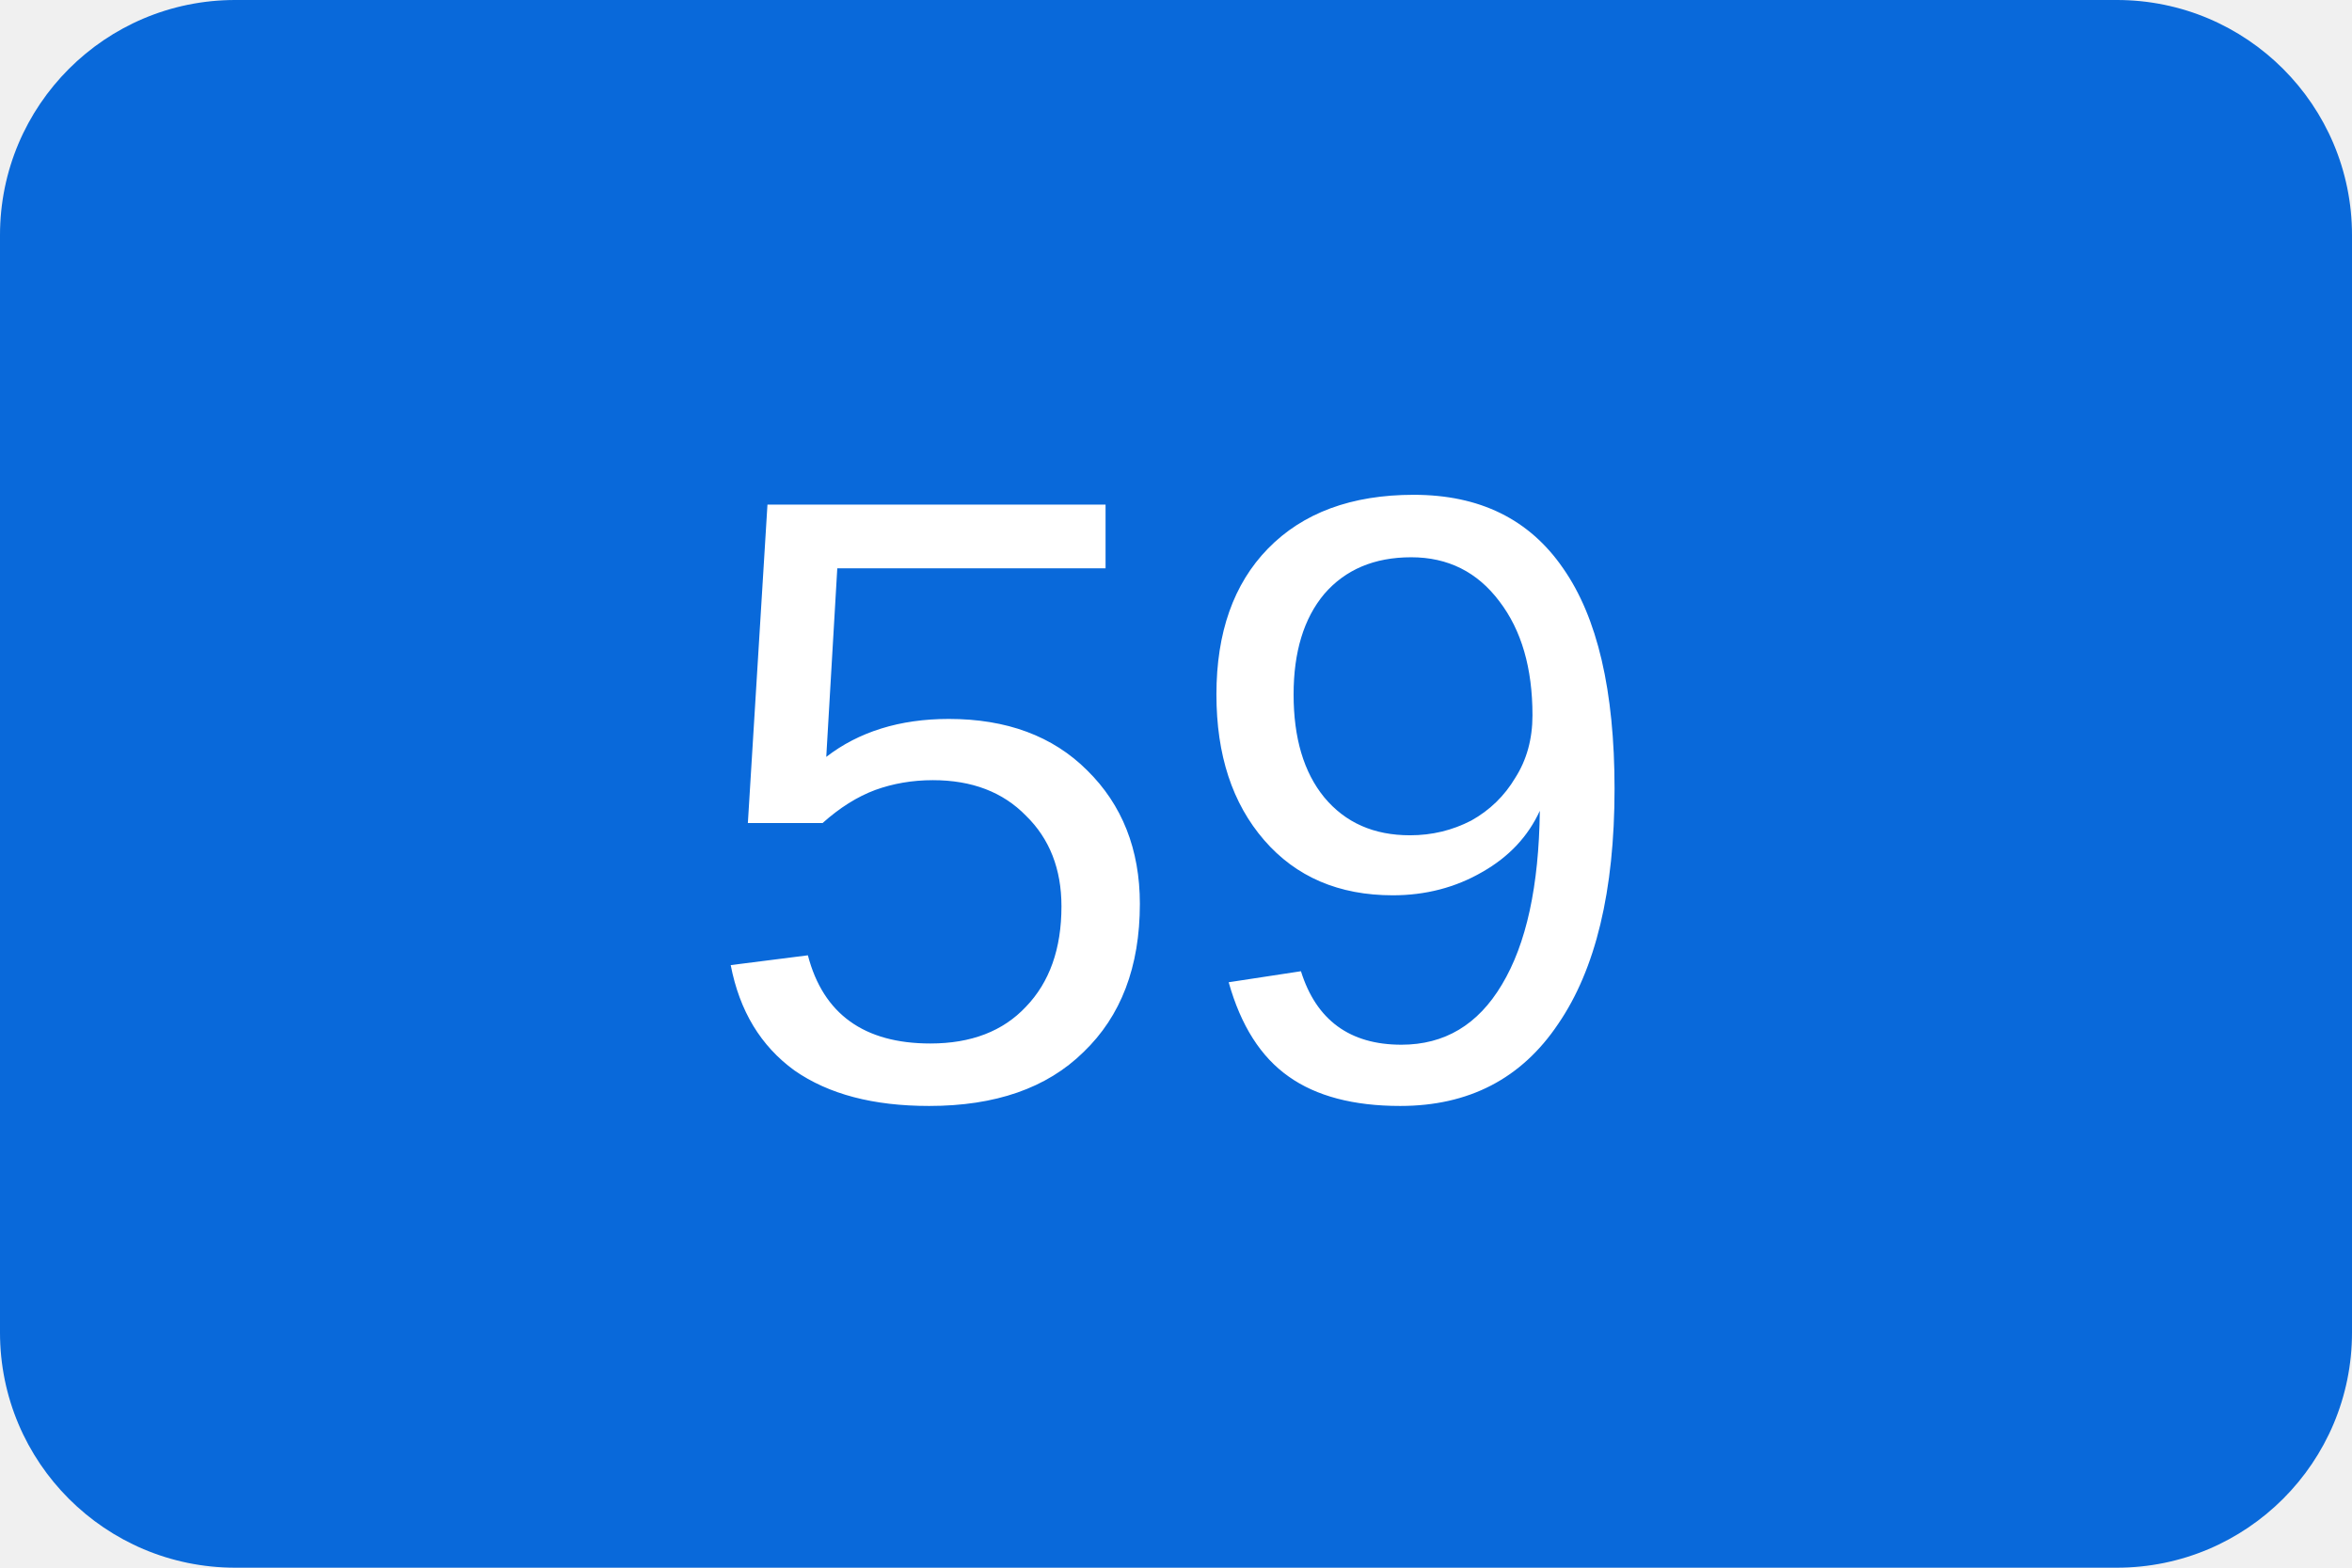
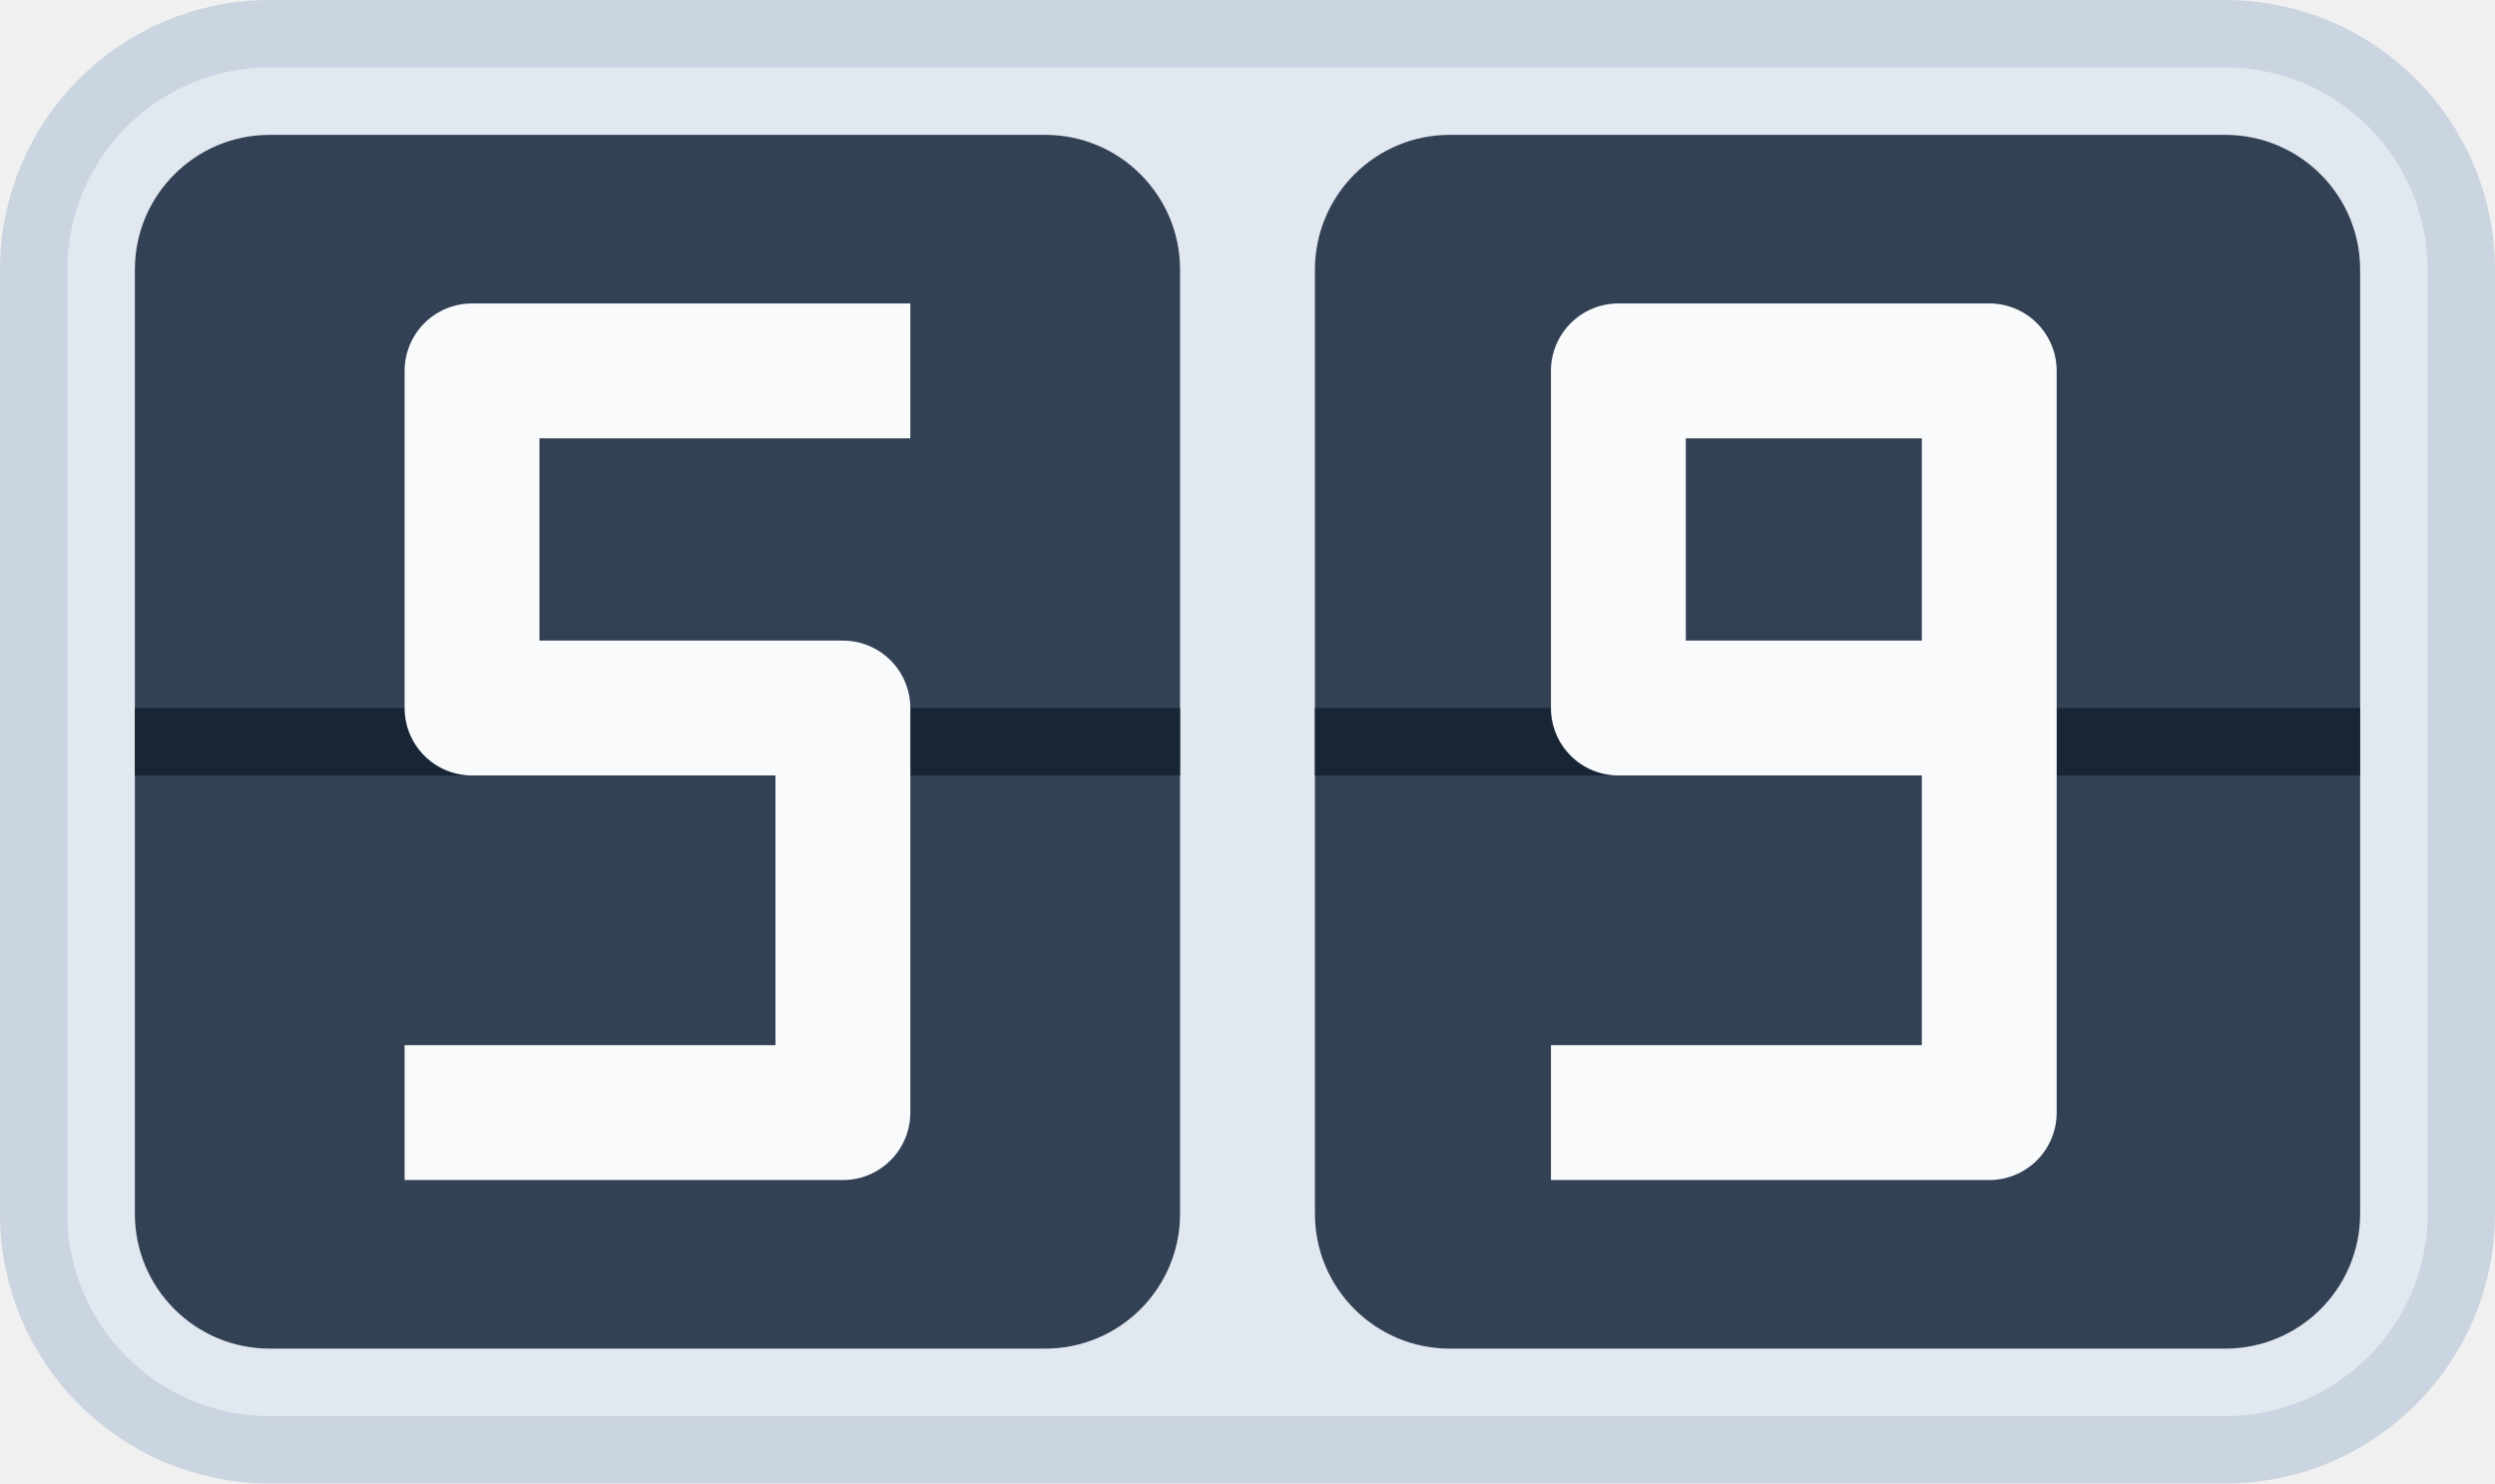
- <svg xmlns="http://www.w3.org/2000/svg" width="30" height="20" role="img" aria-label="59 restored packages">
-   <rect width="30" height="20" rx="3" fill="#0969da" />
-   <text x="15" y="14" text-anchor="middle" fill="#fff" font-family="Verdana,Arial,sans-serif" font-size="11">59</text>
+ <svg xmlns="http://www.w3.org/2000/svg" width="37" height="22" viewBox="0 0 37 22" role="img" aria-label="59 restored packages">
+   <rect x="0.5" y="0.5" width="36" height="21" rx="3.5" fill="#e2e8f0" stroke="#cbd5e1" />
+   <rect x="2" y="2" width="15.5" height="18" rx="2" fill="#334155" />
+   <rect x="19.5" y="2" width="15.5" height="18" rx="2" fill="#334155" />
+   <path d="M2 11h15.5M19.5 11H35" stroke="#182534" stroke-width="1" />
+   <g fill="none" stroke="#f8fafc" stroke-width="2" stroke-linejoin="round" stroke-linecap="square">
+     <path d="M12.5 5.5H7v5h5.5v6H7" />
+     <path d="M29.5 10.5H24v-5h5.5v11H24" />
+   </g>
</svg>
